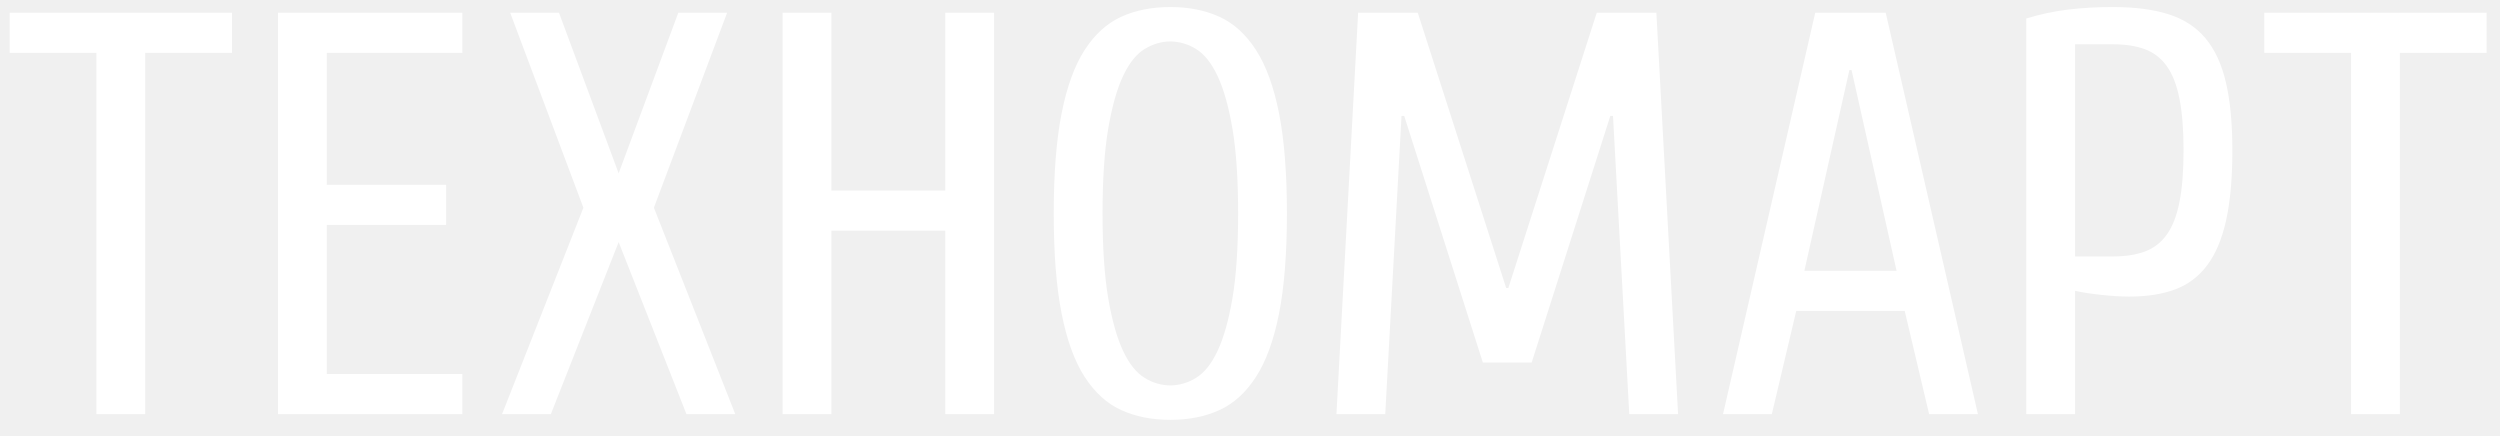
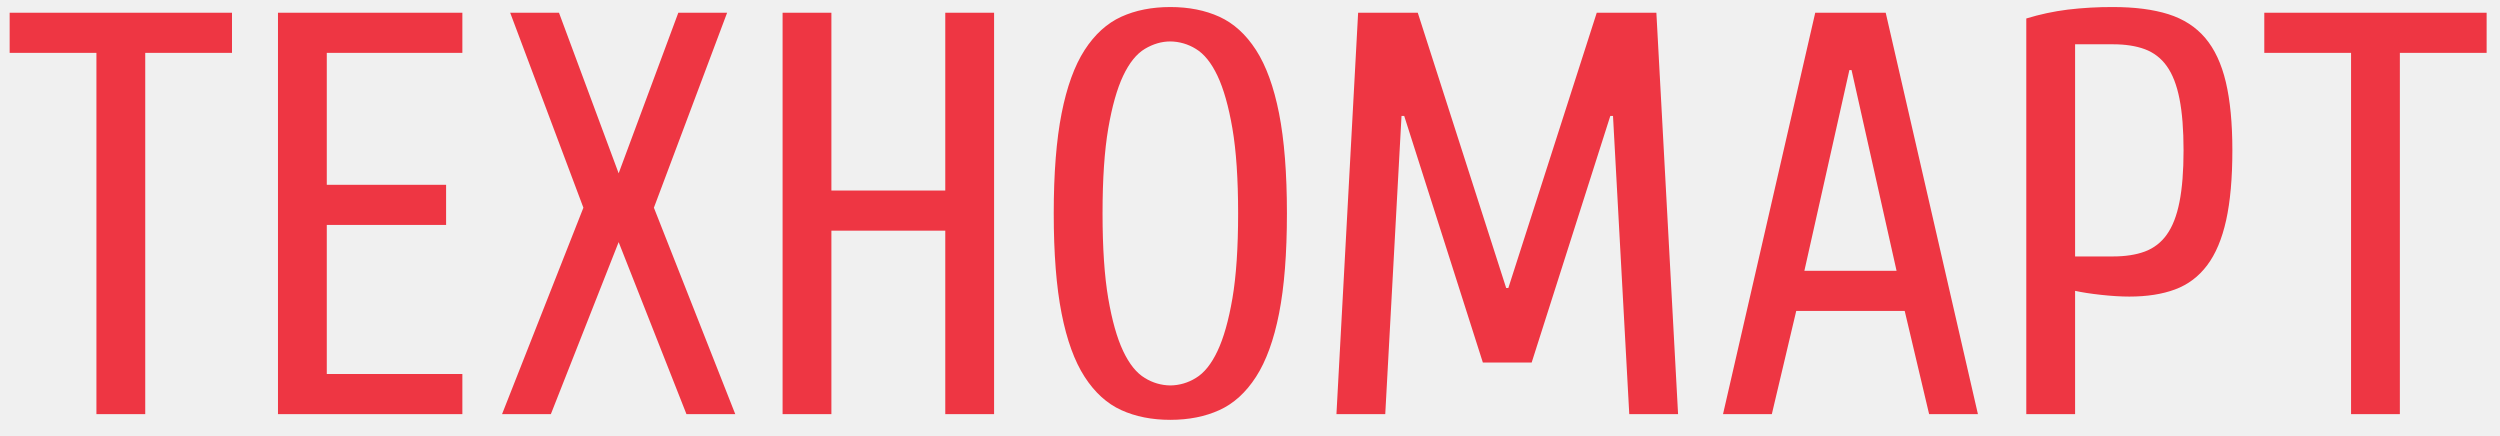
<svg xmlns="http://www.w3.org/2000/svg" width="109" height="19">
-   <path fill="#FFF" fill-rule="evenodd" d="M104.634 2.306v15.749h-2.128V2.306h-3.783V.556h9.694v1.75h-3.783zm-8.403 9.262c-.37.492-.835.842-1.395 1.05-.559.209-1.226.313-1.998.313-.362 0-.772-.025-1.229-.075-.458-.05-.836-.109-1.135-.175v5.374h-2.128V.806a10.653 10.653 0 0 1 1.809-.387 16.137 16.137 0 0 1 1.974-.112c.946 0 1.75.104 2.412.312.662.209 1.197.554 1.607 1.037.41.484.71 1.125.899 1.925.189.8.284 1.792.284 2.975 0 1.217-.091 2.233-.272 3.05-.182.817-.457 1.471-.828 1.962zm-1.206-7.262c-.118-.6-.303-1.075-.555-1.425a2.026 2.026 0 0 0-.958-.737c-.386-.142-.847-.213-1.383-.213h-1.655v9.25h1.655c.536 0 .997-.071 1.383-.213a2.02 2.02 0 0 0 .958-.737c.252-.35.437-.825.555-1.425.119-.6.178-1.35.178-2.25 0-.9-.059-1.65-.178-2.25zm-11.98 9.25h-4.729l-1.064 4.499h-2.128L79.144.556h3.073l4.02 17.499h-2.128l-1.064-4.499zm-2.317-10.5h-.095l-1.962 8.75h4.019l-1.962-8.75zm-10.401 2h-.118l-3.428 10.749h-2.129L61.224 5.056h-.118l-.709 12.999h-2.128L59.214.556h2.601l3.854 12h.095l3.854-12h2.6l.946 17.499h-2.128l-.709-12.999zM54.762 16.43c-.441.684-.973 1.167-1.596 1.45-.623.283-1.336.425-2.14.425s-1.517-.142-2.14-.425c-.622-.283-1.154-.766-1.596-1.45-.441-.683-.776-1.603-1.004-2.762-.229-1.158-.343-2.612-.343-4.362s.114-3.204.343-4.362c.228-1.158.563-2.079 1.004-2.763.442-.683.974-1.166 1.596-1.45.623-.283 1.336-.424 2.14-.424s1.517.141 2.14.424c.623.284 1.155.767 1.596 1.45.441.684.776 1.605 1.005 2.763.228 1.158.343 2.612.343 4.362s-.115 3.204-.343 4.362c-.229 1.159-.564 2.079-1.005 2.762zM53.734 5.606c-.166-.966-.383-1.733-.651-2.3-.268-.566-.583-.958-.945-1.175a2.149 2.149 0 0 0-1.112-.324c-.378 0-.748.108-1.111.324-.363.217-.678.609-.946 1.175-.268.567-.484 1.334-.65 2.3-.165.967-.248 2.2-.248 3.7s.083 2.733.248 3.7c.166.966.382 1.733.65 2.299.268.567.583.959.946 1.175a2.14 2.14 0 0 0 1.111.325 2.14 2.14 0 0 0 1.112-.325c.362-.216.677-.608.945-1.175.268-.566.485-1.333.651-2.299.165-.967.248-2.2.248-3.7s-.083-2.733-.248-3.7zm-12.52 4.45h-4.965v7.999h-2.128V.556h2.128v7.75h4.965V.556h2.128v17.499h-2.128v-7.999zm-11.285 7.999l-2.956-7.499-2.955 7.499H21.89l3.546-8.999-3.192-8.5h2.128l2.601 7 2.601-7h2.128l-3.192 8.5 3.547 8.999h-2.128zM12.12.556h8.039v1.75h-5.911v5.75h5.202v1.75h-5.202v6.499h5.911v1.75H12.12V.556zM6.332 18.055H4.204V2.306H.421V.556h9.694v1.75H6.332v15.749z" />
+   <path fill="#ee3643" fill-rule="evenodd" d="M104.634 2.306v15.749h-2.128V2.306h-3.783V.556h9.694v1.75h-3.783zm-8.403 9.262c-.37.492-.835.842-1.395 1.05-.559.209-1.226.313-1.998.313-.362 0-.772-.025-1.229-.075-.458-.05-.836-.109-1.135-.175v5.374h-2.128V.806a10.653 10.653 0 0 1 1.809-.387 16.137 16.137 0 0 1 1.974-.112c.946 0 1.75.104 2.412.312.662.209 1.197.554 1.607 1.037.41.484.71 1.125.899 1.925.189.8.284 1.792.284 2.975 0 1.217-.091 2.233-.272 3.05-.182.817-.457 1.471-.828 1.962zm-1.206-7.262c-.118-.6-.303-1.075-.555-1.425a2.026 2.026 0 0 0-.958-.737c-.386-.142-.847-.213-1.383-.213h-1.655v9.25h1.655c.536 0 .997-.071 1.383-.213a2.02 2.02 0 0 0 .958-.737c.252-.35.437-.825.555-1.425.119-.6.178-1.35.178-2.25 0-.9-.059-1.65-.178-2.25zm-11.98 9.25h-4.729l-1.064 4.499h-2.128L79.144.556h3.073l4.02 17.499h-2.128l-1.064-4.499zm-2.317-10.5h-.095l-1.962 8.75h4.019l-1.962-8.75zm-10.401 2h-.118l-3.428 10.749h-2.129L61.224 5.056h-.118l-.709 12.999h-2.128L59.214.556h2.601l3.854 12h.095l3.854-12h2.6l.946 17.499h-2.128l-.709-12.999zM54.762 16.43c-.441.684-.973 1.167-1.596 1.45-.623.283-1.336.425-2.14.425s-1.517-.142-2.14-.425c-.622-.283-1.154-.766-1.596-1.45-.441-.683-.776-1.603-1.004-2.762-.229-1.158-.343-2.612-.343-4.362s.114-3.204.343-4.362c.228-1.158.563-2.079 1.004-2.763.442-.683.974-1.166 1.596-1.45.623-.283 1.336-.424 2.14-.424s1.517.141 2.14.424c.623.284 1.155.767 1.596 1.45.441.684.776 1.605 1.005 2.763.228 1.158.343 2.612.343 4.362s-.115 3.204-.343 4.362c-.229 1.159-.564 2.079-1.005 2.762zM53.734 5.606c-.166-.966-.383-1.733-.651-2.3-.268-.566-.583-.958-.945-1.175a2.149 2.149 0 0 0-1.112-.324c-.378 0-.748.108-1.111.324-.363.217-.678.609-.946 1.175-.268.567-.484 1.334-.65 2.3-.165.967-.248 2.2-.248 3.7s.083 2.733.248 3.7c.166.966.382 1.733.65 2.299.268.567.583.959.946 1.175a2.14 2.14 0 0 0 1.111.325 2.14 2.14 0 0 0 1.112-.325c.362-.216.677-.608.945-1.175.268-.566.485-1.333.651-2.299.165-.967.248-2.2.248-3.7s-.083-2.733-.248-3.7zm-12.52 4.45h-4.965v7.999h-2.128V.556h2.128v7.75h4.965V.556h2.128v17.499h-2.128v-7.999zm-11.285 7.999l-2.956-7.499-2.955 7.499H21.89l3.546-8.999-3.192-8.5h2.128l2.601 7 2.601-7h2.128l-3.192 8.5 3.547 8.999h-2.128zM12.12.556h8.039v1.75h-5.911v5.75h5.202v1.75h-5.202v6.499h5.911v1.75H12.12V.556zM6.332 18.055H4.204V2.306H.421V.556h9.694v1.75H6.332v15.749z" />
</svg>
